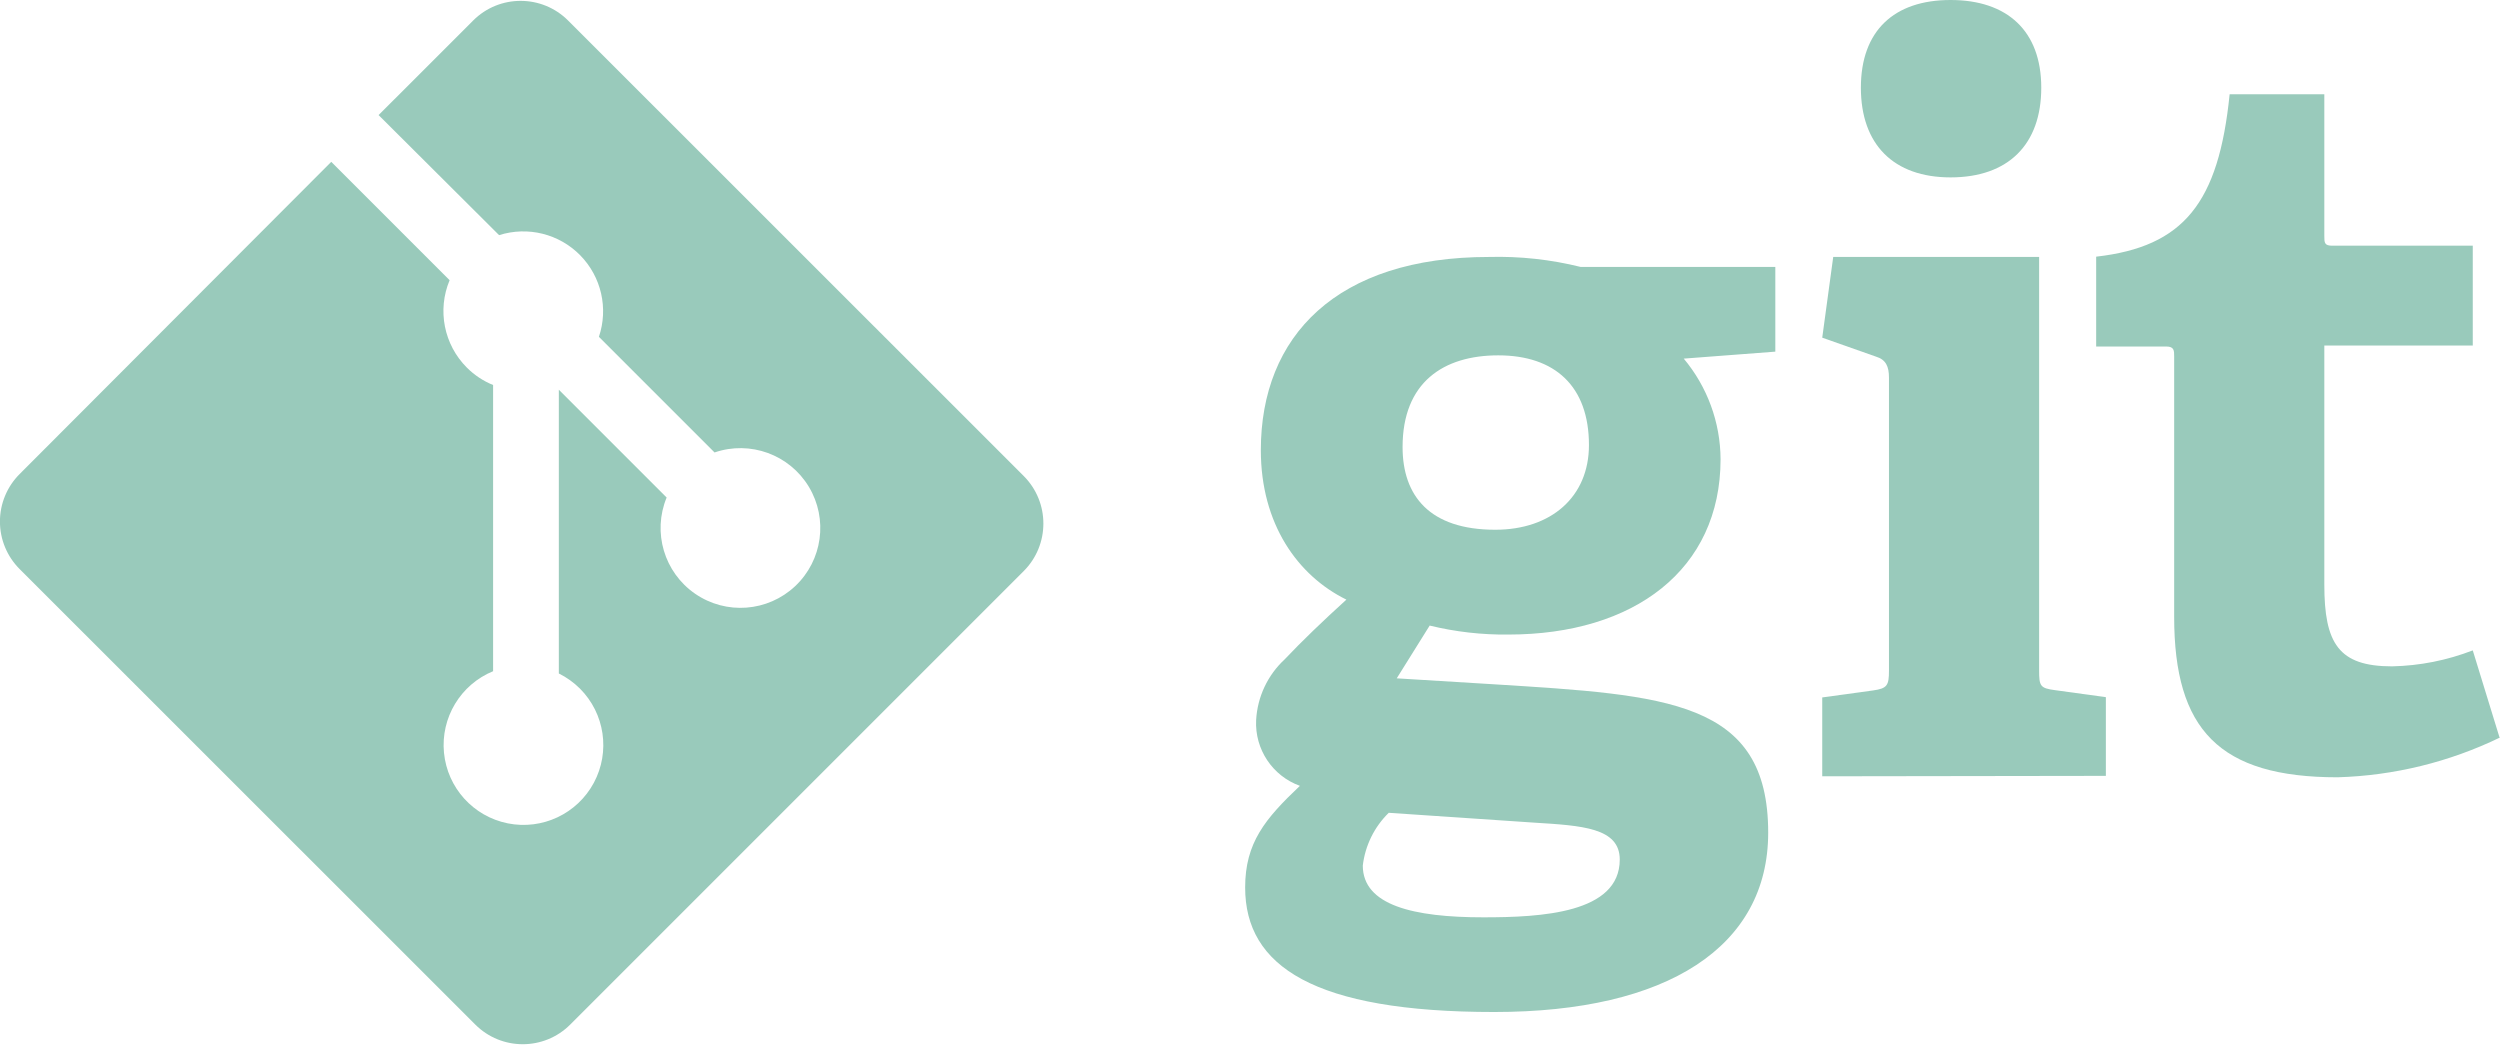
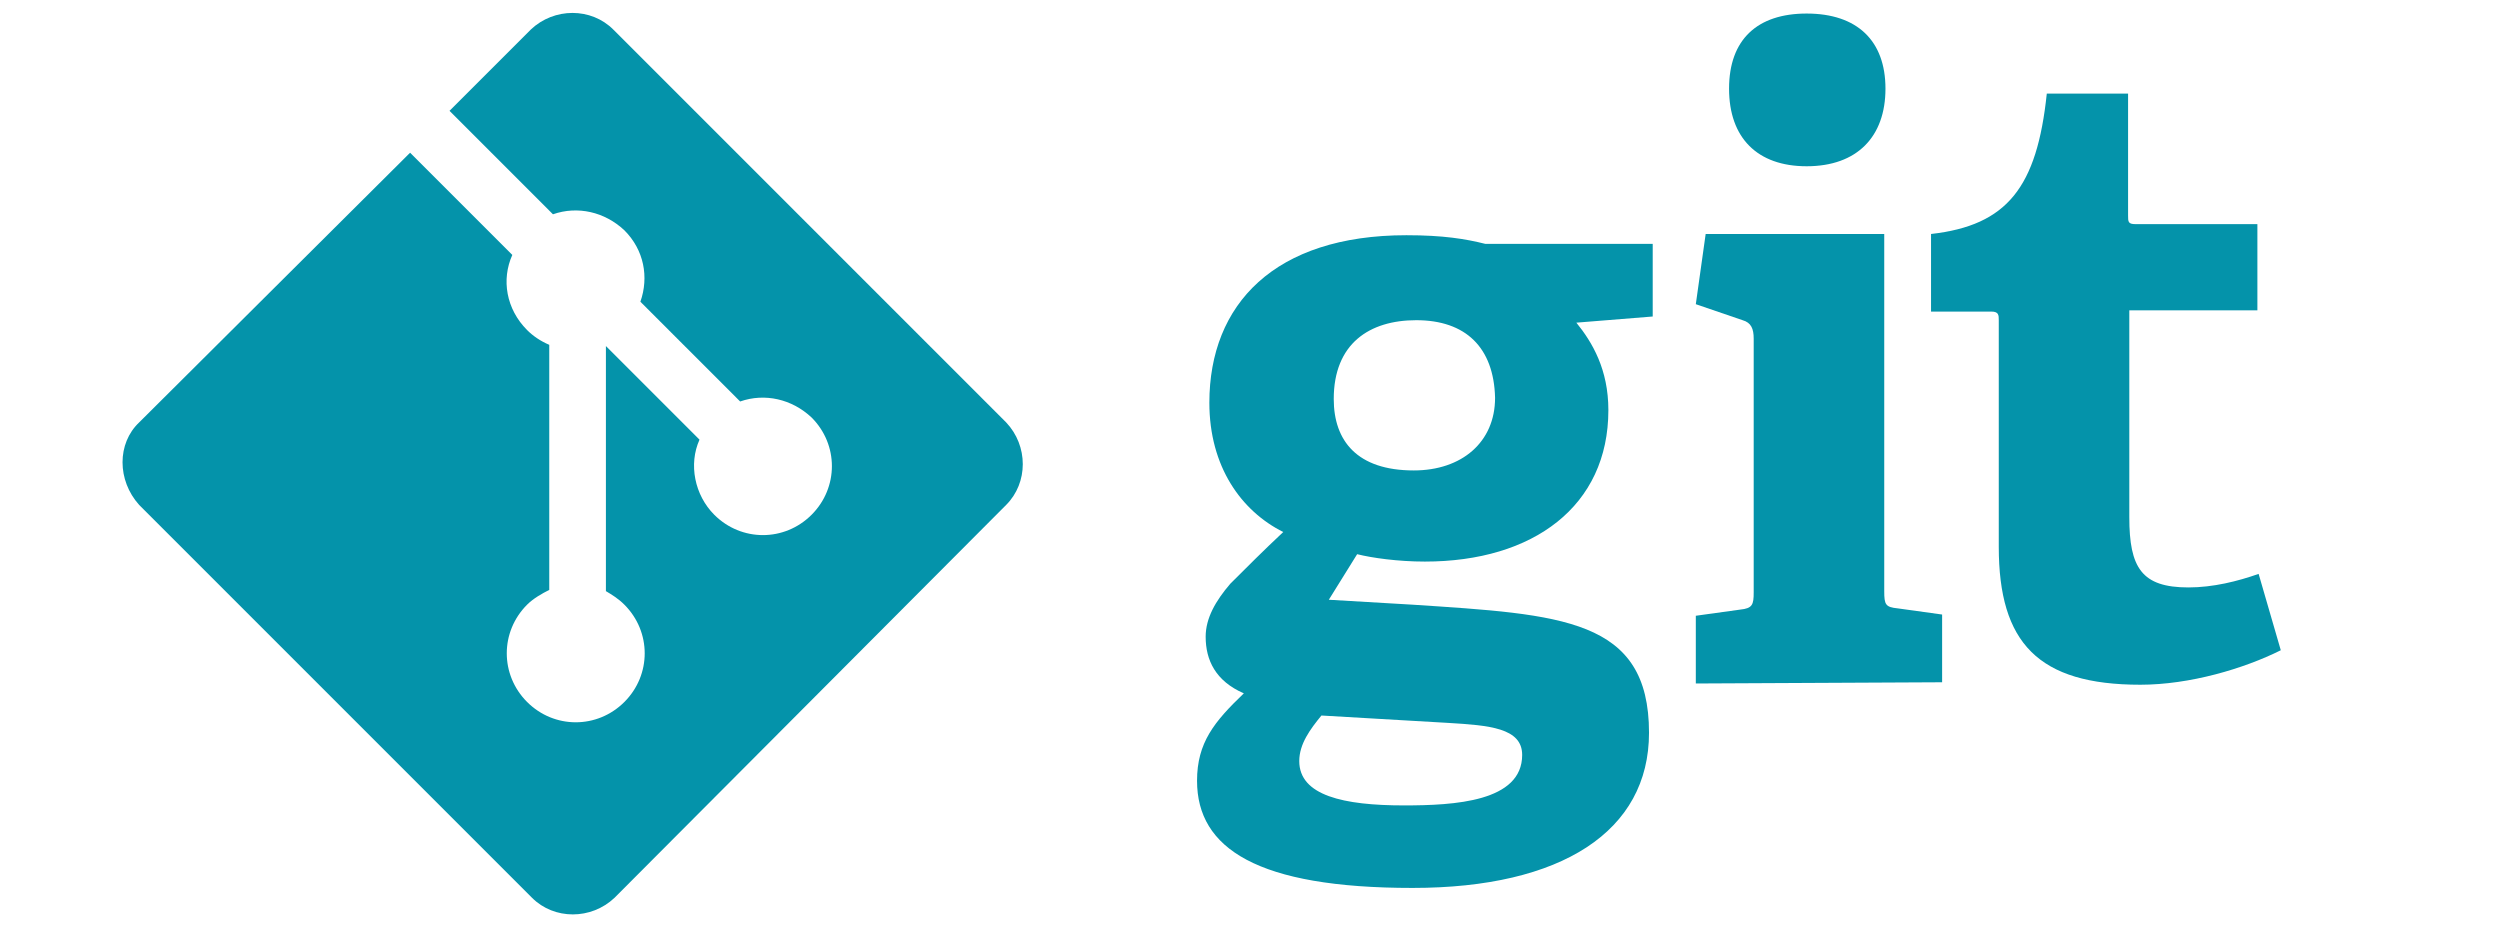
- <svg xmlns="http://www.w3.org/2000/svg" viewBox="0 0 175.32 73.23">
-   <defs>
-     <style>.cls-1{fill:#99cabb;}</style>
-   </defs>
-   <g id="Calque_2" data-name="Calque 2">
-     <g id="Calque_1-2" data-name="Calque 1">
-       <path class="cls-1" d="M105.07,24.92c-3.84,0-6.71,1.89-6.71,6.43,0,3.42,1.89,5.8,6.5,5.8,3.91,0,6.57-2.3,6.57-5.94,0-4.12-2.38-6.29-6.36-6.29ZM97.39,57a6.19,6.19,0,0,0-1.82,3.7c0,2.79,3.56,3.63,8.45,3.63,4.05,0,9.57-.28,9.57-4.05,0-2.24-2.66-2.38-6-2.59L97.39,57Zm20.68-31.86a11.08,11.08,0,0,1,2.59,7.06c0,7.76-6.08,12.3-14.88,12.3a22.21,22.21,0,0,1-5.52-.63l-2.31,3.7,6.85.42C116.88,48.75,124,49.1,124,58.39c0,8-7.06,12.58-19.21,12.58-12.65,0-17.47-3.21-17.47-8.73,0-3.14,1.4-4.82,3.84-7.13a4.66,4.66,0,0,1-3.07-4.61,6.27,6.27,0,0,1,2-4.26c1.26-1.33,2.65-2.66,4.33-4.19-3.42-1.68-6-5.31-6-10.48,0-8,5.31-13.55,16-13.55a24,24,0,0,1,6.43.7H124.5v5.94l-6.43.49Z" />
-       <path class="cls-1" d="M136.79,12.44c-4,0-6.29-2.31-6.29-6.29S132.81,0,136.79,0s6.36,2.17,6.36,6.15-2.31,6.29-6.36,6.29Zm-9,42V48.91l3.56-.49c1-.14,1.12-.35,1.12-1.4V26.48c0-.77-.21-1.26-.91-1.47l-3.77-1.33.77-5.66H143V47c0,1.12.07,1.26,1.12,1.4l3.56.49v5.52Z" />
-       <path class="cls-1" d="M175.32,51.72a28,28,0,0,1-11.39,2.79c-8.31,0-11.46-3.35-11.46-11.25V25c0-.42,0-.7-.56-.7H147V18c6.15-.7,8.59-3.77,9.36-11.39H163v9.92c0,.49,0,.7.56.7h9.85v7H163V41c0,4.12,1,5.73,4.75,5.73a16.65,16.65,0,0,0,5.66-1.12l1.89,6.15" />
-       <path class="cls-1" d="M71.79,33.38,39.84,1.44a4.71,4.71,0,0,0-6.66,0L26.55,8.07,35,16.49A5.6,5.6,0,0,1,42,23.62l8.11,8.11a5.6,5.6,0,1,1-3.36,3.16l-7.56-7.56v19.9a5.67,5.67,0,0,1,1.48,1.06,5.6,5.6,0,1,1-6.09-1.22V27a5.54,5.54,0,0,1-1.84-1.22,5.61,5.61,0,0,1-1.21-6.13l-8.3-8.3L1.38,33.24a4.71,4.71,0,0,0,0,6.67L33.33,71.85a4.71,4.71,0,0,0,6.66,0l31.8-31.8a4.72,4.72,0,0,0,0-6.67" />
-     </g>
+ <svg xmlns="http://www.w3.org/2000/svg" version="1.1" id="Calque_1" x="0px" y="0px" viewBox="0 0 203 75.5" style="enable-background:new 0 0 203 75.5;" xml:space="preserve">
+   <style type="text/css">
+ 	.st0{fill:#0493AA;}
+ </style>
+   <g>
+     <path class="st0" d="M115,26c-3.8,0-6.7,1.9-6.7,6.4c0,3.4,1.9,5.8,6.5,5.8c3.9,0,6.6-2.3,6.6-5.9C121.3,28.2,119,26,115,26L115,26   L115,26z M107.3,58.1c-0.9,1.1-1.8,2.3-1.8,3.7c0,2.8,3.6,3.6,8.5,3.6c4.1,0,9.6-0.3,9.6-4.1c0-2.2-2.7-2.4-6-2.6L107.3,58.1   L107.3,58.1z M128,26.2c1.3,1.6,2.6,3.8,2.6,7.1c0,7.8-6.1,12.3-14.9,12.3c-2.2,0-4.3-0.3-5.5-0.6l-2.3,3.7l6.8,0.4   c12.1,0.8,19.2,1.1,19.2,10.4c0,8-7.1,12.6-19.2,12.6c-12.6,0-17.5-3.2-17.5-8.7c0-3.1,1.4-4.8,3.8-7.1c-2.3-1-3.1-2.7-3.1-4.6   c0-1.5,0.8-2.9,2-4.3c1.3-1.3,2.7-2.7,4.3-4.2c-3.4-1.7-6-5.3-6-10.5c0-8,5.3-13.6,16-13.6c3,0,4.8,0.3,6.4,0.7h13.6v5.9L128,26.2   L128,26.2z" />
+     <path class="st0" d="M146.7,13.5c-4,0-6.3-2.3-6.3-6.3s2.3-6.1,6.3-6.1c4.1,0,6.4,2.2,6.4,6.1C153.1,11.1,150.8,13.5,146.7,13.5   L146.7,13.5L146.7,13.5z M137.7,55.5V50l3.6-0.5c1-0.1,1.1-0.4,1.1-1.4V27.5c0-0.8-0.2-1.3-0.9-1.5l-3.8-1.3l0.8-5.7H153v29   c0,1.1,0.1,1.3,1.1,1.4l3.6,0.5v5.5L137.7,55.5L137.7,55.5z" />
+     <path class="st0" d="M185.2,52.8c-3,1.5-7.4,2.8-11.4,2.8c-8.3,0-11.5-3.4-11.5-11.2V26c0-0.4,0-0.7-0.6-0.7h-4.9V19   c6.2-0.7,8.6-3.8,9.4-11.4h6.6v9.9c0,0.5,0,0.7,0.6,0.7h9.9v7h-10.4V42c0,4.1,1,5.7,4.8,5.7c2,0,4-0.5,5.7-1.1L185.2,52.8" />
+     <path class="st0" d="M81.7,34.3L49.8,2.4c-1.8-1.8-4.8-1.8-6.7,0L36.5,9l8.4,8.4c2-0.7,4.2-0.2,5.8,1.3c1.6,1.6,2,3.8,1.3,5.8   l8.1,8.1c2-0.7,4.2-0.2,5.8,1.3c2.2,2.2,2.2,5.7,0,7.9c-2.2,2.2-5.7,2.2-7.9,0c-1.6-1.6-2.1-4.1-1.2-6.1l-7.6-7.6v19.9   c0.5,0.3,1,0.6,1.5,1.1c2.2,2.2,2.2,5.7,0,7.9c-2.2,2.2-5.7,2.2-7.9,0c-2.2-2.2-2.2-5.7,0-7.9c0.5-0.5,1.2-0.9,1.8-1.2V28   c-0.7-0.3-1.3-0.7-1.8-1.2c-1.7-1.7-2.1-4.1-1.2-6.1l-8.3-8.3l-22,21.9C9.5,36,9.5,39,11.3,41l31.9,31.9c1.8,1.8,4.8,1.8,6.7,0   L81.7,41C83.5,39.2,83.5,36.2,81.7,34.3" />
  </g>
</svg>
